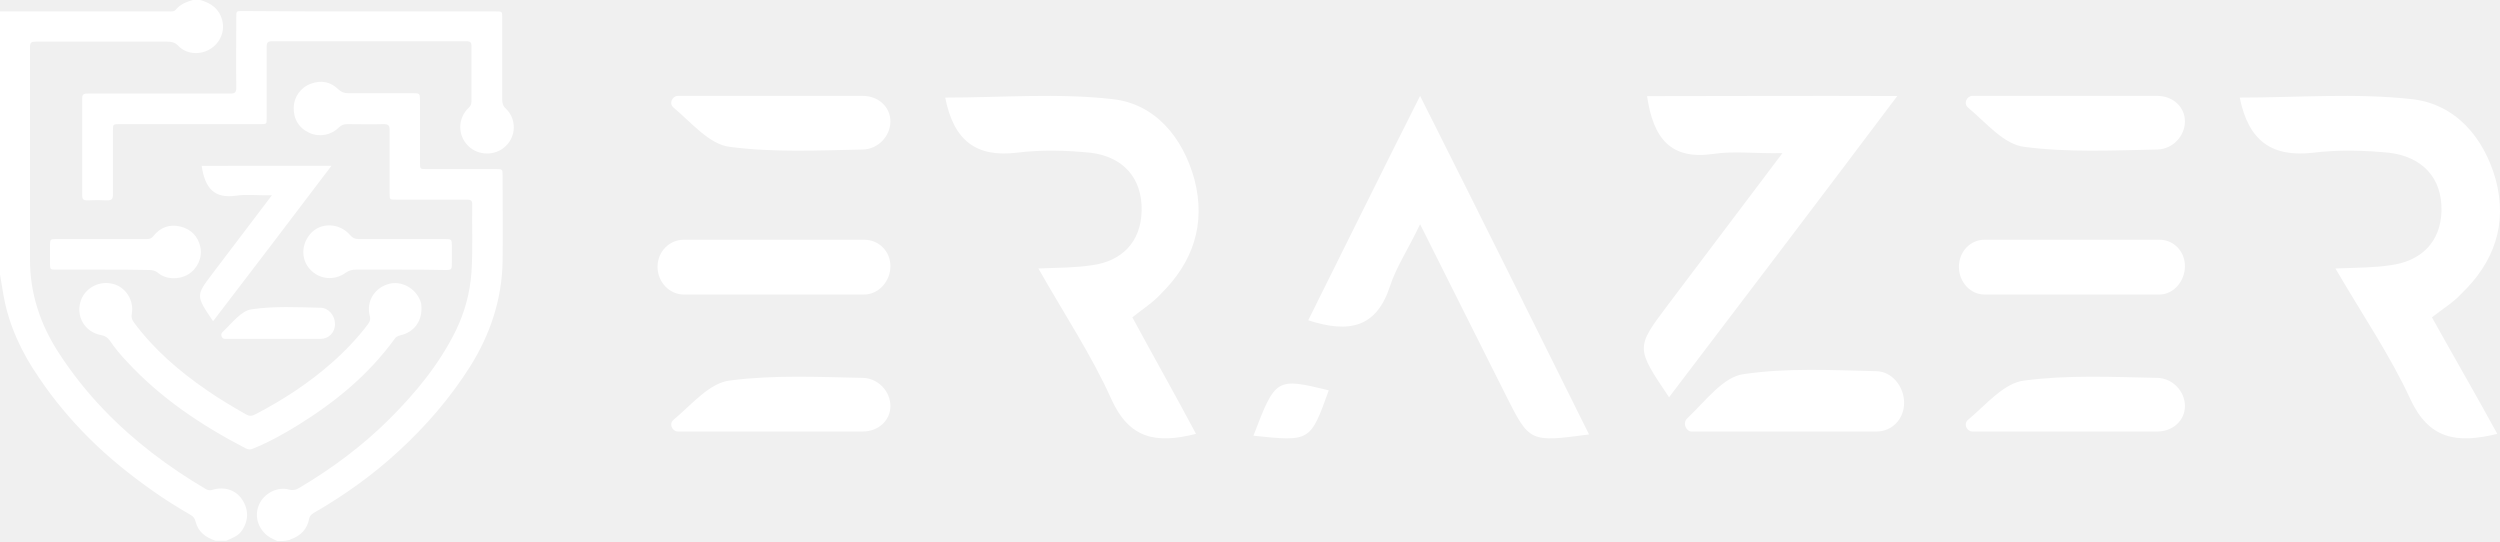
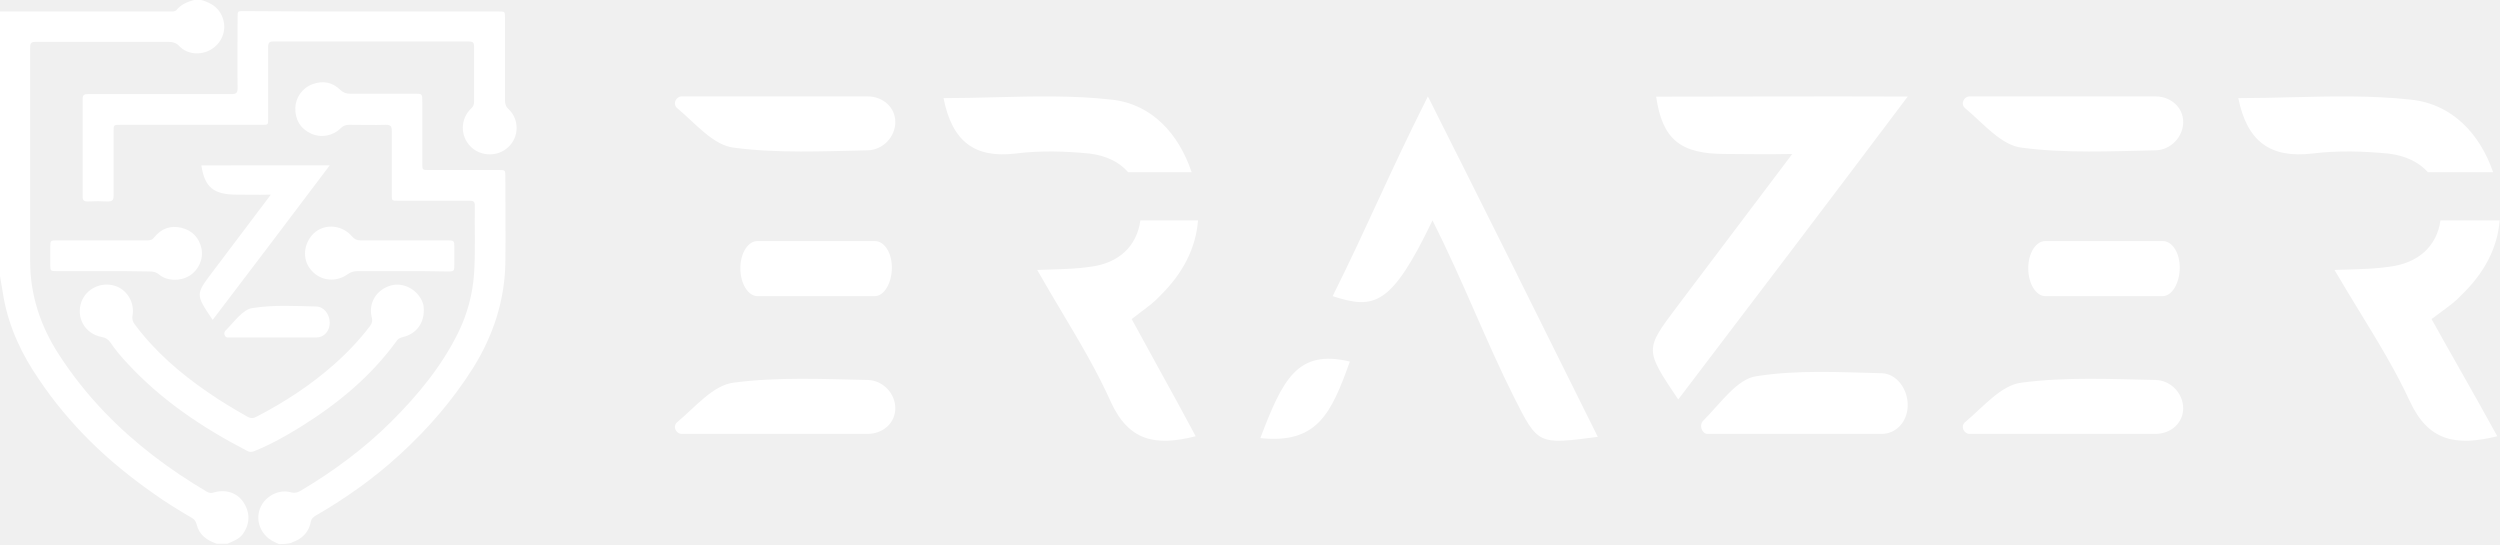
- <svg xmlns="http://www.w3.org/2000/svg" width="365" height="79" viewBox="0 0 365 79" fill="none">
-   <path d="M99.841 43C97.72 43 96 41.163 96 38.954C96 36.745 97.72 35 99.841 35C108.624 35 117.305 35 126.159 35C128.28 35 130 36.652 130 38.861C130 41.071 128.281 43 126.159 43C117.52 43 108.839 43 99.841 43Z" fill="white" />
-   <path d="M98.092 14.602C98.247 14.27 98.577 14 98.953 14C107.917 14 116.805 14 125.977 14C128.199 14 130 15.575 130 17.724C130 19.873 128.199 21.784 125.977 21.829C119.459 21.961 112.915 22.278 106.609 21.449C103.599 21.138 100.991 17.925 98.316 15.69C97.993 15.42 97.916 14.978 98.092 14.602Z" fill="white" />
-   <path d="M98.092 62.398C98.247 62.73 98.577 63 98.953 63C107.917 63 116.805 63 125.977 63C128.199 63 130 61.425 130 59.276C130 57.127 128.199 55.216 125.977 55.171C119.459 55.039 112.915 54.722 106.609 55.551C103.599 55.862 100.991 59.075 98.316 61.31C97.993 61.58 97.916 62.022 98.092 62.398Z" fill="white" />
-   <path d="M165.321 46.327C168.495 52.191 171.556 57.594 174.617 63.343C168.722 64.838 164.867 64.033 162.26 58.284C159.426 51.961 155.458 45.982 151.604 39.198C154.665 39.083 157.045 39.083 159.312 38.738C163.847 38.163 166.568 35.289 166.681 30.805C166.795 25.976 163.96 22.872 159.199 22.297C155.685 21.952 152.057 21.837 148.43 22.297C142.535 22.987 139.247 20.572 138 14.248C146.276 14.248 154.438 13.559 162.487 14.478C168.608 15.168 172.689 19.997 174.39 26.206C176.09 32.76 174.163 38.279 169.515 42.877C168.382 44.142 166.908 45.062 165.321 46.327Z" fill="white" />
-   <path d="M207.331 32.737C211.847 41.704 215.785 49.636 219.839 57.682C223.314 64.58 223.314 64.58 232 63.43C223.893 47.107 215.901 31.013 207.331 14C201.54 25.495 196.328 36.071 191 46.762C197.023 48.716 200.96 47.796 202.929 41.819C203.856 38.945 205.593 36.416 207.331 32.737Z" fill="white" />
-   <path d="M183 63.615C191.304 64.484 191.304 64.484 194 56.988C186.343 55.142 186.235 55.142 183 63.615Z" fill="white" />
-   <path d="M246.092 62.323C246.247 62.697 246.577 63 246.953 63C255.917 63 264.805 63 273.977 63C276.199 63 278 61.228 278 58.81C278 56.392 276.199 54.243 273.977 54.193C267.459 54.043 260.915 53.687 254.609 54.62C251.599 54.97 248.991 58.584 246.316 61.099C245.993 61.403 245.916 61.9 246.092 62.323Z" fill="white" />
-   <path d="M260.236 22.355C254.211 30.37 248.855 37.409 243.448 44.602C238.813 50.768 238.813 50.768 243.68 58C254.701 43.511 265.567 29.228 277 14.019C264.156 13.97 252.391 14.029 240.471 14.035C241.385 20.273 243.948 23.375 250.166 22.471C253.147 22.018 256.177 22.442 260.236 22.355Z" fill="white" />
-   <path d="M289.728 43C287.669 43 286 41.163 286 38.954C286 36.745 287.669 35 289.728 35C298.252 35 306.678 35 315.272 35C317.331 35 319 36.652 319 38.861C319 41.071 317.331 43 315.272 43C306.887 43 298.461 43 289.728 43Z" fill="white" />
-   <path d="M287.092 14.602C287.247 14.27 287.577 14 287.953 14C296.917 14 305.805 14 314.977 14C317.199 14 319 15.575 319 17.724C319 19.873 317.199 21.784 314.977 21.829C308.459 21.961 301.915 22.278 295.609 21.449C292.599 21.138 289.991 17.925 287.316 15.69C286.993 15.42 286.916 14.978 287.092 14.602Z" fill="white" />
-   <path d="M287.092 62.398C287.247 62.73 287.577 63 287.953 63C296.917 63 305.805 63 314.977 63C317.199 63 319 61.425 319 59.276C319 57.127 317.199 55.216 314.977 55.171C308.459 55.039 301.915 54.722 295.609 55.551C292.599 55.862 289.991 59.075 287.316 61.31C286.993 61.58 286.916 62.022 287.092 62.398Z" fill="white" />
-   <path d="M355.059 46.327C358.319 52.191 361.463 57.594 364.606 63.343C358.552 64.838 354.594 64.033 351.916 58.284C349.005 51.961 344.93 45.982 340.971 39.198C344.115 39.083 346.56 39.083 348.889 38.738C353.546 38.163 356.34 35.289 356.456 30.805C356.573 25.976 353.662 22.872 348.772 22.297C345.163 21.952 341.437 21.837 337.711 22.297C331.657 22.987 328.281 20.572 327 14.248C335.499 14.248 343.882 13.559 352.149 14.478C358.436 15.168 362.627 19.997 364.373 26.206C366.12 32.76 364.141 38.279 359.367 42.877C358.203 44.142 356.689 45.062 355.059 46.327Z" fill="white" />
-   <g clip-path="url(#clip0_62_13)">
-     <path d="M29.2 0C30.822 0.43 32.011 1.291 32.444 2.958C32.877 4.571 32.12 6.346 30.606 7.206C29.146 8.067 27.199 7.905 26.063 6.722C25.577 6.184 25.036 6.077 24.333 6.077C17.952 6.077 11.626 6.077 5.245 6.077C4.596 6.077 4.38 6.184 4.38 6.884C4.38 17.263 4.38 27.642 4.38 37.967C4.38 42.861 5.894 47.379 8.544 51.466C10.49 54.477 12.707 57.274 15.195 59.855C19.575 64.426 24.604 68.191 30.065 71.417C30.389 71.579 30.66 71.632 30.984 71.525C32.715 70.987 34.391 71.525 35.31 72.869C36.337 74.375 36.337 76.042 35.256 77.548C34.715 78.301 33.85 78.57 33.039 78.946C32.498 78.946 32.011 78.946 31.471 78.946C30.011 78.462 28.929 77.656 28.551 76.15C28.443 75.666 28.172 75.343 27.74 75.128C25.901 74.052 24.063 72.923 22.332 71.686C19.034 69.374 15.898 66.846 13.086 64.05C10.328 61.307 7.841 58.349 5.678 55.123C3.19 51.519 1.352 47.647 0.541 43.291C0.324 42.108 0.162 40.925 -0.054 39.742C-3.60608e-06 27.05 -3.60608e-06 14.359 -3.60608e-06 1.667C3.353 1.667 6.759 1.667 10.112 1.667C14.978 1.667 19.845 1.667 24.712 1.667C25.036 1.667 25.36 1.721 25.631 1.452C26.28 0.645 27.199 0.269 28.172 0C28.497 0 28.875 0 29.2 0Z" fill="white" />
-     <path d="M40.501 79C39.798 78.677 39.149 78.408 38.608 77.817C37.419 76.58 37.148 74.805 38.014 73.299C38.825 71.901 40.609 71.041 42.177 71.471C42.772 71.632 43.259 71.525 43.745 71.202C48.45 68.406 52.884 65.125 56.777 61.253C60.67 57.381 64.131 53.187 66.564 48.239C67.862 45.55 68.619 42.754 68.836 39.742C69.052 36.408 68.89 33.127 68.944 29.793C68.944 29.201 68.619 29.148 68.187 29.148C64.726 29.148 61.265 29.148 57.805 29.148C56.885 29.148 56.885 29.148 56.885 28.233C56.885 25.168 56.885 22.103 56.885 18.984C56.885 18.338 56.723 18.123 56.02 18.123C54.236 18.177 52.451 18.123 50.721 18.123C50.234 18.123 49.856 18.231 49.477 18.607C48.342 19.736 46.665 20.059 45.205 19.414C43.637 18.715 42.826 17.37 42.88 15.649C42.934 14.144 43.908 12.745 45.422 12.208C46.936 11.67 48.288 11.939 49.423 13.068C49.856 13.444 50.234 13.606 50.829 13.606C53.965 13.606 57.047 13.606 60.184 13.606C61.319 13.606 61.319 13.606 61.319 14.789C61.319 17.8 61.319 20.812 61.319 23.824C61.319 24.684 61.373 24.684 62.184 24.684C65.591 24.684 68.998 24.684 72.35 24.684C73.378 24.684 73.378 24.684 73.378 25.652C73.378 29.847 73.432 34.041 73.378 38.236C73.27 43.722 71.593 48.777 68.673 53.455C65.753 58.08 62.184 62.221 58.129 65.932C54.398 69.374 50.234 72.332 45.854 74.859C45.53 75.074 45.26 75.236 45.151 75.666C44.881 77.225 43.908 78.247 42.448 78.731C42.394 78.785 42.285 78.839 42.231 78.839C41.637 79 41.042 79 40.501 79Z" fill="white" />
-     <path d="M53.965 1.667C60.13 1.667 66.24 1.667 72.404 1.667C73.324 1.667 73.324 1.667 73.324 2.581C73.324 6.561 73.324 10.54 73.324 14.52C73.324 15.058 73.432 15.488 73.864 15.864C75.433 17.37 75.379 19.898 73.81 21.35C72.296 22.802 69.809 22.748 68.349 21.296C66.781 19.736 66.835 17.263 68.403 15.757C68.727 15.488 68.836 15.165 68.836 14.735C68.836 12.1 68.836 9.465 68.836 6.776C68.836 6.184 68.673 6.023 68.079 6.023C58.616 6.023 49.153 6.023 39.69 6.023C39.095 6.023 38.933 6.238 38.933 6.83C38.933 10.325 38.933 13.821 38.933 17.263C38.933 18.123 38.933 18.123 38.068 18.123C31.2 18.123 24.333 18.123 17.52 18.123C16.492 18.123 16.492 18.123 16.492 19.091C16.492 22.21 16.492 25.276 16.492 28.395C16.492 29.04 16.33 29.255 15.627 29.255C14.654 29.201 13.681 29.201 12.707 29.255C12.221 29.255 12.004 29.094 12.004 28.61C12.004 23.824 12.004 19.037 12.004 14.305C12.004 13.713 12.329 13.66 12.815 13.66C16.763 13.66 20.71 13.66 24.603 13.66C27.631 13.66 30.606 13.66 33.634 13.66C34.283 13.66 34.499 13.498 34.499 12.799C34.445 9.357 34.499 5.916 34.499 2.474C34.499 1.613 34.499 1.613 35.364 1.613C41.583 1.667 47.801 1.667 53.965 1.667Z" fill="white" />
-     <path d="M61.536 45.066C61.536 47.056 60.346 48.508 58.508 48.938C58.075 49.045 57.751 49.207 57.534 49.583C53.803 54.692 49.045 58.618 43.691 61.952C41.529 63.297 39.312 64.534 36.932 65.502C36.554 65.663 36.229 65.663 35.851 65.448C29.416 62.114 23.468 58.134 18.547 52.81C17.628 51.842 16.763 50.82 16.006 49.691C15.681 49.261 15.357 49.045 14.816 48.938C12.329 48.508 10.977 46.088 11.842 43.775C12.545 41.947 14.6 40.925 16.547 41.463C18.385 41.947 19.575 43.883 19.25 45.765C19.142 46.303 19.25 46.679 19.575 47.109C22.495 51.035 26.172 54.208 30.173 56.951C32.011 58.242 33.958 59.371 35.905 60.5C36.392 60.769 36.77 60.769 37.257 60.5C41.312 58.403 45.097 55.929 48.504 52.917C50.397 51.25 52.181 49.368 53.695 47.378C54.02 46.948 54.128 46.572 53.965 46.034C53.479 43.99 54.668 42.054 56.723 41.463C58.562 40.925 60.67 42.054 61.373 43.937C61.536 44.313 61.536 44.743 61.536 45.066Z" fill="white" />
-     <path d="M14.978 39.366C12.707 39.366 10.382 39.366 8.111 39.366C7.354 39.366 7.3 39.312 7.3 38.505C7.3 37.591 7.3 36.677 7.3 35.816C7.3 34.956 7.354 34.902 8.219 34.902C12.437 34.902 16.655 34.902 20.872 34.902C21.089 34.902 21.251 34.902 21.467 34.902C21.846 34.902 22.17 34.794 22.386 34.472C23.414 33.181 24.766 32.697 26.334 33.074C27.902 33.45 28.929 34.526 29.254 36.085C29.578 37.591 28.821 39.258 27.469 40.065C26.117 40.871 24.225 40.818 23.089 39.85C22.711 39.527 22.278 39.419 21.792 39.419C19.52 39.366 17.25 39.366 14.978 39.366Z" fill="white" />
-     <path d="M58.4 39.366C56.236 39.366 54.128 39.366 51.965 39.366C51.424 39.366 50.991 39.473 50.505 39.796C48.828 41.033 46.611 40.818 45.26 39.312C43.962 37.913 43.962 35.762 45.26 34.203C46.72 32.428 49.531 32.482 51.099 34.31C51.478 34.741 51.803 34.902 52.343 34.902C56.561 34.902 60.779 34.902 64.996 34.902C65.916 34.902 65.97 34.956 65.97 35.87C65.97 36.677 65.97 37.483 65.97 38.344C65.97 39.366 65.97 39.419 64.942 39.419C62.779 39.366 60.617 39.366 58.4 39.366Z" fill="white" />
-     <path d="M32.359 49.127C32.44 49.319 32.611 49.476 32.806 49.476C37.455 49.476 42.065 49.476 46.822 49.476C47.975 49.476 48.909 48.562 48.909 47.315C48.909 46.068 47.975 44.959 46.823 44.933C43.442 44.856 40.048 44.672 36.777 45.153C35.216 45.334 33.863 47.198 32.476 48.495C32.308 48.652 32.268 48.908 32.359 49.127Z" fill="white" />
-     <path d="M39.696 28.51C36.57 32.644 33.792 36.275 30.988 39.986C28.584 43.166 28.584 43.166 31.109 46.897C36.825 39.423 42.461 32.055 48.39 24.21C41.729 24.185 35.626 24.215 29.444 24.218C29.918 27.436 31.247 29.036 34.473 28.57C36.019 28.336 37.59 28.555 39.696 28.51Z" fill="white" />
+ <svg xmlns="http://www.w3.org/2000/svg" width="363" height="79" viewBox="0 0 363 79" fill="none">
+   <path fill-rule="evenodd" clip-rule="evenodd" d="M168.309 53.606C166.994 51.221 165.668 48.816 164.32 46.327C164.801 45.944 165.271 45.592 165.725 45.254C166.769 44.473 167.724 43.759 168.515 42.877C171.723 39.703 173.635 36.089 173.953 32H165.584C165.052 35.798 162.43 38.216 158.312 38.738C156.526 39.01 154.669 39.068 152.465 39.136C151.872 39.155 151.253 39.174 150.603 39.198C151.785 41.279 152.978 43.283 154.145 45.245C156.785 49.681 159.295 53.9 161.259 58.284C163.867 64.033 167.721 64.838 173.616 63.343C171.854 60.034 170.093 56.84 168.309 53.606ZM163.807 25H173.023C171.144 19.38 167.205 15.123 161.486 14.478C155.862 13.836 150.182 13.979 144.448 14.123C141.975 14.186 139.492 14.248 137 14.248C138.247 20.572 141.534 22.987 147.429 22.297C151.057 21.837 154.684 21.952 158.199 22.297C160.604 22.587 162.517 23.523 163.807 25Z" fill="white" />
+   <path d="M109.985 43C108.612 43 107.5 41.163 107.5 38.954V38.954C107.5 36.745 108.612 35 109.985 35C115.668 35 121.285 35 127.014 35C128.387 35 129.5 36.652 129.5 38.861V38.861C129.5 41.071 128.387 43 127.014 43C121.424 43 115.807 43 109.985 43Z" fill="white" />
+   <path d="M98.091 14.602C98.246 14.27 98.576 14 98.953 14C107.916 14 116.804 14 125.977 14C128.198 14 130 15.575 130 17.724V17.724C130 19.873 128.198 21.784 125.977 21.829C119.458 21.961 112.914 22.278 106.608 21.449C103.599 21.138 100.991 17.925 98.316 15.69C97.993 15.42 97.916 14.978 98.091 14.602V14.602Z" fill="white" />
+   <path d="M98.091 62.398C98.246 62.73 98.576 63 98.953 63C107.916 63 116.804 63 125.977 63C128.198 63 130 61.425 130 59.276V59.276C130 57.127 128.198 55.216 125.977 55.171C119.458 55.039 112.914 54.722 106.608 55.551C103.599 55.862 100.991 59.075 98.316 61.31C97.993 61.58 97.916 62.022 98.091 62.398V62.398Z" fill="white" />
+   <path d="M208 32C212.516 40.966 215.785 49.636 219.838 57.682C223.313 64.58 223.313 64.58 232 63.43C223.892 47.107 215.901 31.013 207.33 14C201.539 25.495 198.827 32.309 193.5 43C199.522 44.954 202 44.5 208 32Z" fill="white" />
+   <path d="M183 63.614C191.303 64.484 193.303 59.995 196 52.5C188.343 50.653 186.235 55.142 183 63.614Z" fill="white" />
+   <path d="M247.086 62.323C247.232 62.697 247.541 63 247.894 63C256.297 63 264.629 63 273.228 63C275.311 63 277 61.228 277 58.81C277 56.392 275.311 54.243 273.229 54.193C267.118 54.043 260.983 53.687 255.071 54.62C252.249 54.97 249.804 58.584 247.296 61.099C246.994 61.403 246.921 61.9 247.086 62.323Z" fill="white" />
+   <path d="M260.236 22.355C254.21 30.37 248.855 37.409 243.447 44.602C238.812 50.768 238.812 50.768 243.68 58C254.701 43.511 265.567 29.228 277 14.019C264.156 13.97 252.39 14.029 240.471 14.035C241.384 20.273 244 22.355 250.5 22.355C253.5 22.355 256.177 22.442 260.236 22.355Z" fill="white" />
+   <path d="M296.985 43C295.613 43 294.5 41.163 294.5 38.954V38.954C294.5 36.745 295.613 35 296.985 35C302.668 35 308.285 35 314.015 35C315.387 35 316.5 36.652 316.5 38.861V38.861C316.5 41.071 315.387 43 314.015 43C308.424 43 302.807 43 296.985 43Z" fill="white" />
+   <path d="M285.092 14.602C285.247 14.27 285.577 14 285.953 14C294.917 14 303.805 14 312.977 14C315.199 14 317 15.575 317 17.724V17.724C317 19.873 315.199 21.784 312.977 21.829C306.459 21.961 299.915 22.278 293.609 21.449C290.599 21.138 287.991 17.925 285.316 15.69C284.993 15.42 284.916 14.978 285.092 14.602V14.602Z" fill="white" />
+   <path d="M285.092 62.398C285.247 62.73 285.577 63 285.953 63C294.917 63 303.805 63 312.977 63C315.199 63 317 61.425 317 59.276V59.276C317 57.127 315.199 55.216 312.977 55.171C306.459 55.039 299.915 54.722 293.609 55.551C290.599 55.862 287.991 59.075 285.316 61.31C284.993 61.58 284.916 62.022 285.092 62.398V62.398Z" fill="white" />
+   <g clip-path="url(#clip0_55_558)">
+     <path d="M29.2 0C30.822 0.43 32.011 1.291 32.444 2.958C32.877 4.571 32.12 6.346 30.605 7.206C29.145 8.067 27.199 7.905 26.063 6.722C25.577 6.184 25.036 6.077 24.333 6.077C17.952 6.077 11.626 6.077 5.245 6.077C4.596 6.077 4.38 6.184 4.38 6.884C4.38 17.263 4.38 27.642 4.38 37.967C4.38 42.861 5.894 47.379 8.543 51.466C10.49 54.477 12.707 57.274 15.194 59.855C19.575 64.426 24.603 68.191 30.065 71.417C30.389 71.579 30.66 71.632 30.984 71.525C32.714 70.987 34.391 71.525 35.31 72.869C36.337 74.375 36.337 76.042 35.256 77.548C34.715 78.301 33.85 78.57 33.039 78.946C32.498 78.946 32.011 78.946 31.471 78.946C30.011 78.462 28.929 77.656 28.551 76.15C28.443 75.666 28.172 75.343 27.74 75.128C25.901 74.052 24.063 72.923 22.332 71.686C19.034 69.374 15.898 66.846 13.086 64.05C10.328 61.307 7.841 58.349 5.678 55.123C3.19 51.519 1.352 47.647 0.541 43.291C0.324 42.108 0.162 40.925 -0.054 39.742C-0 27.05 -0 14.359 -0 1.667C3.352 1.667 6.759 1.667 10.112 1.667C14.978 1.667 19.845 1.667 24.712 1.667C25.036 1.667 25.36 1.721 25.631 1.452C26.28 0.645 27.199 0.269 28.172 0C28.497 0 28.875 0 29.2 0Z" fill="white" />
+     <path d="M40.501 79C39.798 78.677 39.149 78.408 38.608 77.817C37.419 76.58 37.148 74.805 38.013 73.299C38.825 71.901 40.609 71.041 42.177 71.471C42.772 71.632 43.258 71.525 43.745 71.202C48.45 68.406 52.884 65.125 56.777 61.253C60.67 57.381 64.131 53.187 66.564 48.239C67.862 45.55 68.619 42.754 68.835 39.742C69.052 36.408 68.889 33.127 68.944 29.793C68.944 29.201 68.619 29.148 68.186 29.148C64.726 29.148 61.265 29.148 57.804 29.148C56.885 29.148 56.885 29.148 56.885 28.233C56.885 25.168 56.885 22.103 56.885 18.984C56.885 18.338 56.723 18.123 56.02 18.123C54.236 18.177 52.451 18.123 50.721 18.123C50.234 18.123 49.855 18.231 49.477 18.607C48.341 19.736 46.665 20.059 45.205 19.414C43.637 18.715 42.826 17.37 42.88 15.649C42.934 14.144 43.907 12.745 45.422 12.208C46.935 11.67 48.287 11.939 49.423 13.068C49.855 13.444 50.234 13.606 50.829 13.606C53.965 13.606 57.047 13.606 60.184 13.606C61.319 13.606 61.319 13.606 61.319 14.789C61.319 17.8 61.319 20.812 61.319 23.824C61.319 24.684 61.373 24.684 62.184 24.684C65.591 24.684 68.998 24.684 72.35 24.684C73.377 24.684 73.377 24.684 73.377 25.652C73.377 29.847 73.432 34.041 73.377 38.236C73.269 43.722 71.593 48.777 68.673 53.455C65.753 58.08 62.184 62.221 58.129 65.932C54.398 69.374 50.234 72.332 45.854 74.859C45.53 75.074 45.259 75.236 45.151 75.666C44.881 77.225 43.907 78.247 42.447 78.731C42.393 78.785 42.285 78.839 42.231 78.839C41.636 79 41.041 79 40.501 79Z" fill="white" />
+     <path d="M53.965 1.667C60.13 1.667 66.24 1.667 72.404 1.667C73.324 1.667 73.324 1.667 73.324 2.581C73.324 6.561 73.324 10.541 73.324 14.52C73.324 15.058 73.432 15.488 73.865 15.865C75.433 17.37 75.379 19.898 73.811 21.35C72.296 22.802 69.809 22.748 68.349 21.296C66.781 19.737 66.835 17.263 68.403 15.757C68.728 15.488 68.836 15.165 68.836 14.735C68.836 12.1 68.836 9.465 68.836 6.776C68.836 6.185 68.674 6.023 68.079 6.023C58.616 6.023 49.153 6.023 39.69 6.023C39.095 6.023 38.933 6.238 38.933 6.83C38.933 10.325 38.933 13.821 38.933 17.263C38.933 18.123 38.933 18.123 38.068 18.123C31.201 18.123 24.333 18.123 17.52 18.123C16.492 18.123 16.492 18.123 16.492 19.091C16.492 22.21 16.492 25.276 16.492 28.395C16.492 29.04 16.33 29.255 15.627 29.255C14.654 29.202 13.681 29.202 12.707 29.255C12.221 29.255 12.004 29.094 12.004 28.61C12.004 23.824 12.004 19.038 12.004 14.305C12.004 13.713 12.329 13.66 12.816 13.66C16.763 13.66 20.71 13.66 24.604 13.66C27.632 13.66 30.606 13.66 33.634 13.66C34.283 13.66 34.499 13.498 34.499 12.799C34.445 9.357 34.499 5.916 34.499 2.474C34.499 1.613 34.499 1.613 35.364 1.613C41.583 1.667 47.801 1.667 53.965 1.667Z" fill="white" />
+     <path d="M61.536 45.066C61.536 47.056 60.346 48.508 58.507 48.938C58.075 49.046 57.75 49.207 57.534 49.583C53.803 54.692 49.045 58.618 43.691 61.952C41.528 63.297 39.311 64.534 36.932 65.502C36.554 65.663 36.229 65.663 35.851 65.448C29.416 62.114 23.468 58.134 18.547 52.81C17.628 51.842 16.763 50.82 16.006 49.691C15.681 49.261 15.357 49.046 14.816 48.938C12.329 48.508 10.977 46.088 11.842 43.775C12.545 41.947 14.6 40.925 16.546 41.463C18.385 41.947 19.575 43.883 19.25 45.765C19.142 46.303 19.25 46.679 19.575 47.11C22.494 51.035 26.172 54.208 30.173 56.951C32.011 58.242 33.958 59.371 35.905 60.5C36.391 60.769 36.77 60.769 37.257 60.5C41.312 58.403 45.097 55.929 48.504 52.918C50.396 51.251 52.181 49.368 53.695 47.379C54.019 46.948 54.127 46.572 53.965 46.034C53.479 43.99 54.668 42.054 56.723 41.463C58.562 40.925 60.67 42.054 61.373 43.937C61.536 44.313 61.536 44.743 61.536 45.066Z" fill="white" />
+     <path d="M14.978 39.366C12.707 39.366 10.382 39.366 8.111 39.366C7.354 39.366 7.3 39.312 7.3 38.505C7.3 37.591 7.3 36.677 7.3 35.816C7.3 34.956 7.354 34.902 8.219 34.902C12.437 34.902 16.654 34.902 20.872 34.902C21.089 34.902 21.251 34.902 21.467 34.902C21.846 34.902 22.17 34.794 22.386 34.472C23.414 33.181 24.766 32.697 26.334 33.074C27.902 33.45 28.929 34.526 29.254 36.085C29.578 37.591 28.821 39.258 27.469 40.065C26.117 40.871 24.225 40.818 23.089 39.85C22.711 39.527 22.278 39.419 21.791 39.419C19.52 39.366 17.249 39.366 14.978 39.366Z" fill="white" />
+     <path d="M58.399 39.366C56.236 39.366 54.127 39.366 51.965 39.366C51.424 39.366 50.991 39.473 50.505 39.796C48.828 41.033 46.611 40.818 45.26 39.312C43.962 37.913 43.962 35.762 45.26 34.203C46.719 32.428 49.531 32.482 51.099 34.31C51.478 34.741 51.802 34.902 52.343 34.902C56.561 34.902 60.779 34.902 64.996 34.902C65.915 34.902 65.97 34.956 65.97 35.87C65.97 36.677 65.97 37.483 65.97 38.344C65.97 39.366 65.97 39.419 64.942 39.419C62.779 39.366 60.616 39.366 58.399 39.366Z" fill="white" />
+     <path d="M32.616 48.655C32.69 48.845 32.848 49 33.028 49C37.315 49 41.566 49 45.954 49C47.016 49 47.878 48.096 47.878 46.862C47.878 45.629 47.016 44.532 45.954 44.506C42.836 44.43 39.706 44.248 36.69 44.725C35.25 44.903 34.002 46.747 32.723 48.03C32.569 48.185 32.532 48.439 32.616 48.655Z" fill="white" />
+     <path d="M39.325 28.262C36.251 32.352 33.518 35.943 30.759 39.613C28.394 42.759 28.394 42.759 30.878 46.449C36.501 39.057 42.044 31.769 47.877 24.01C41.325 23.985 35.322 24.015 29.241 24.018C29.707 27.201 31.041 28.262 34.357 28.262C35.888 28.262 37.254 28.307 39.325 28.262Z" fill="white" />
  </g>
+   <path fill-rule="evenodd" clip-rule="evenodd" d="M357.156 53.606C355.805 51.221 354.443 48.816 353.059 46.327C353.553 45.944 354.036 45.592 354.502 45.254C355.574 44.473 356.555 43.759 357.367 42.877C360.662 39.703 362.626 36.089 362.952 32H354.357C353.811 35.798 351.118 38.216 346.889 38.738C345.054 39.01 343.147 39.068 340.884 39.136C340.274 39.155 339.638 39.174 338.971 39.198C340.185 41.279 341.41 43.283 342.609 45.245C345.32 49.681 347.898 53.9 349.916 58.284C352.594 64.033 356.552 64.838 362.606 63.343C360.797 60.034 358.988 56.84 357.156 53.606ZM352.532 25H361.997C360.067 19.38 356.022 15.123 350.149 14.478C344.372 13.836 338.539 13.979 332.649 14.123C330.11 14.186 327.56 14.248 325 14.248C326.281 20.572 329.657 22.987 335.711 22.297C339.437 21.837 343.163 21.952 346.772 22.297C349.242 22.587 351.207 23.523 352.532 25Z" fill="white" />
  <defs>
-     <clipPath id="clip0_62_13">
+     <clipPath id="clip0_55_558">
      <rect width="75" height="79" fill="white" />
    </clipPath>
  </defs>
</svg>
